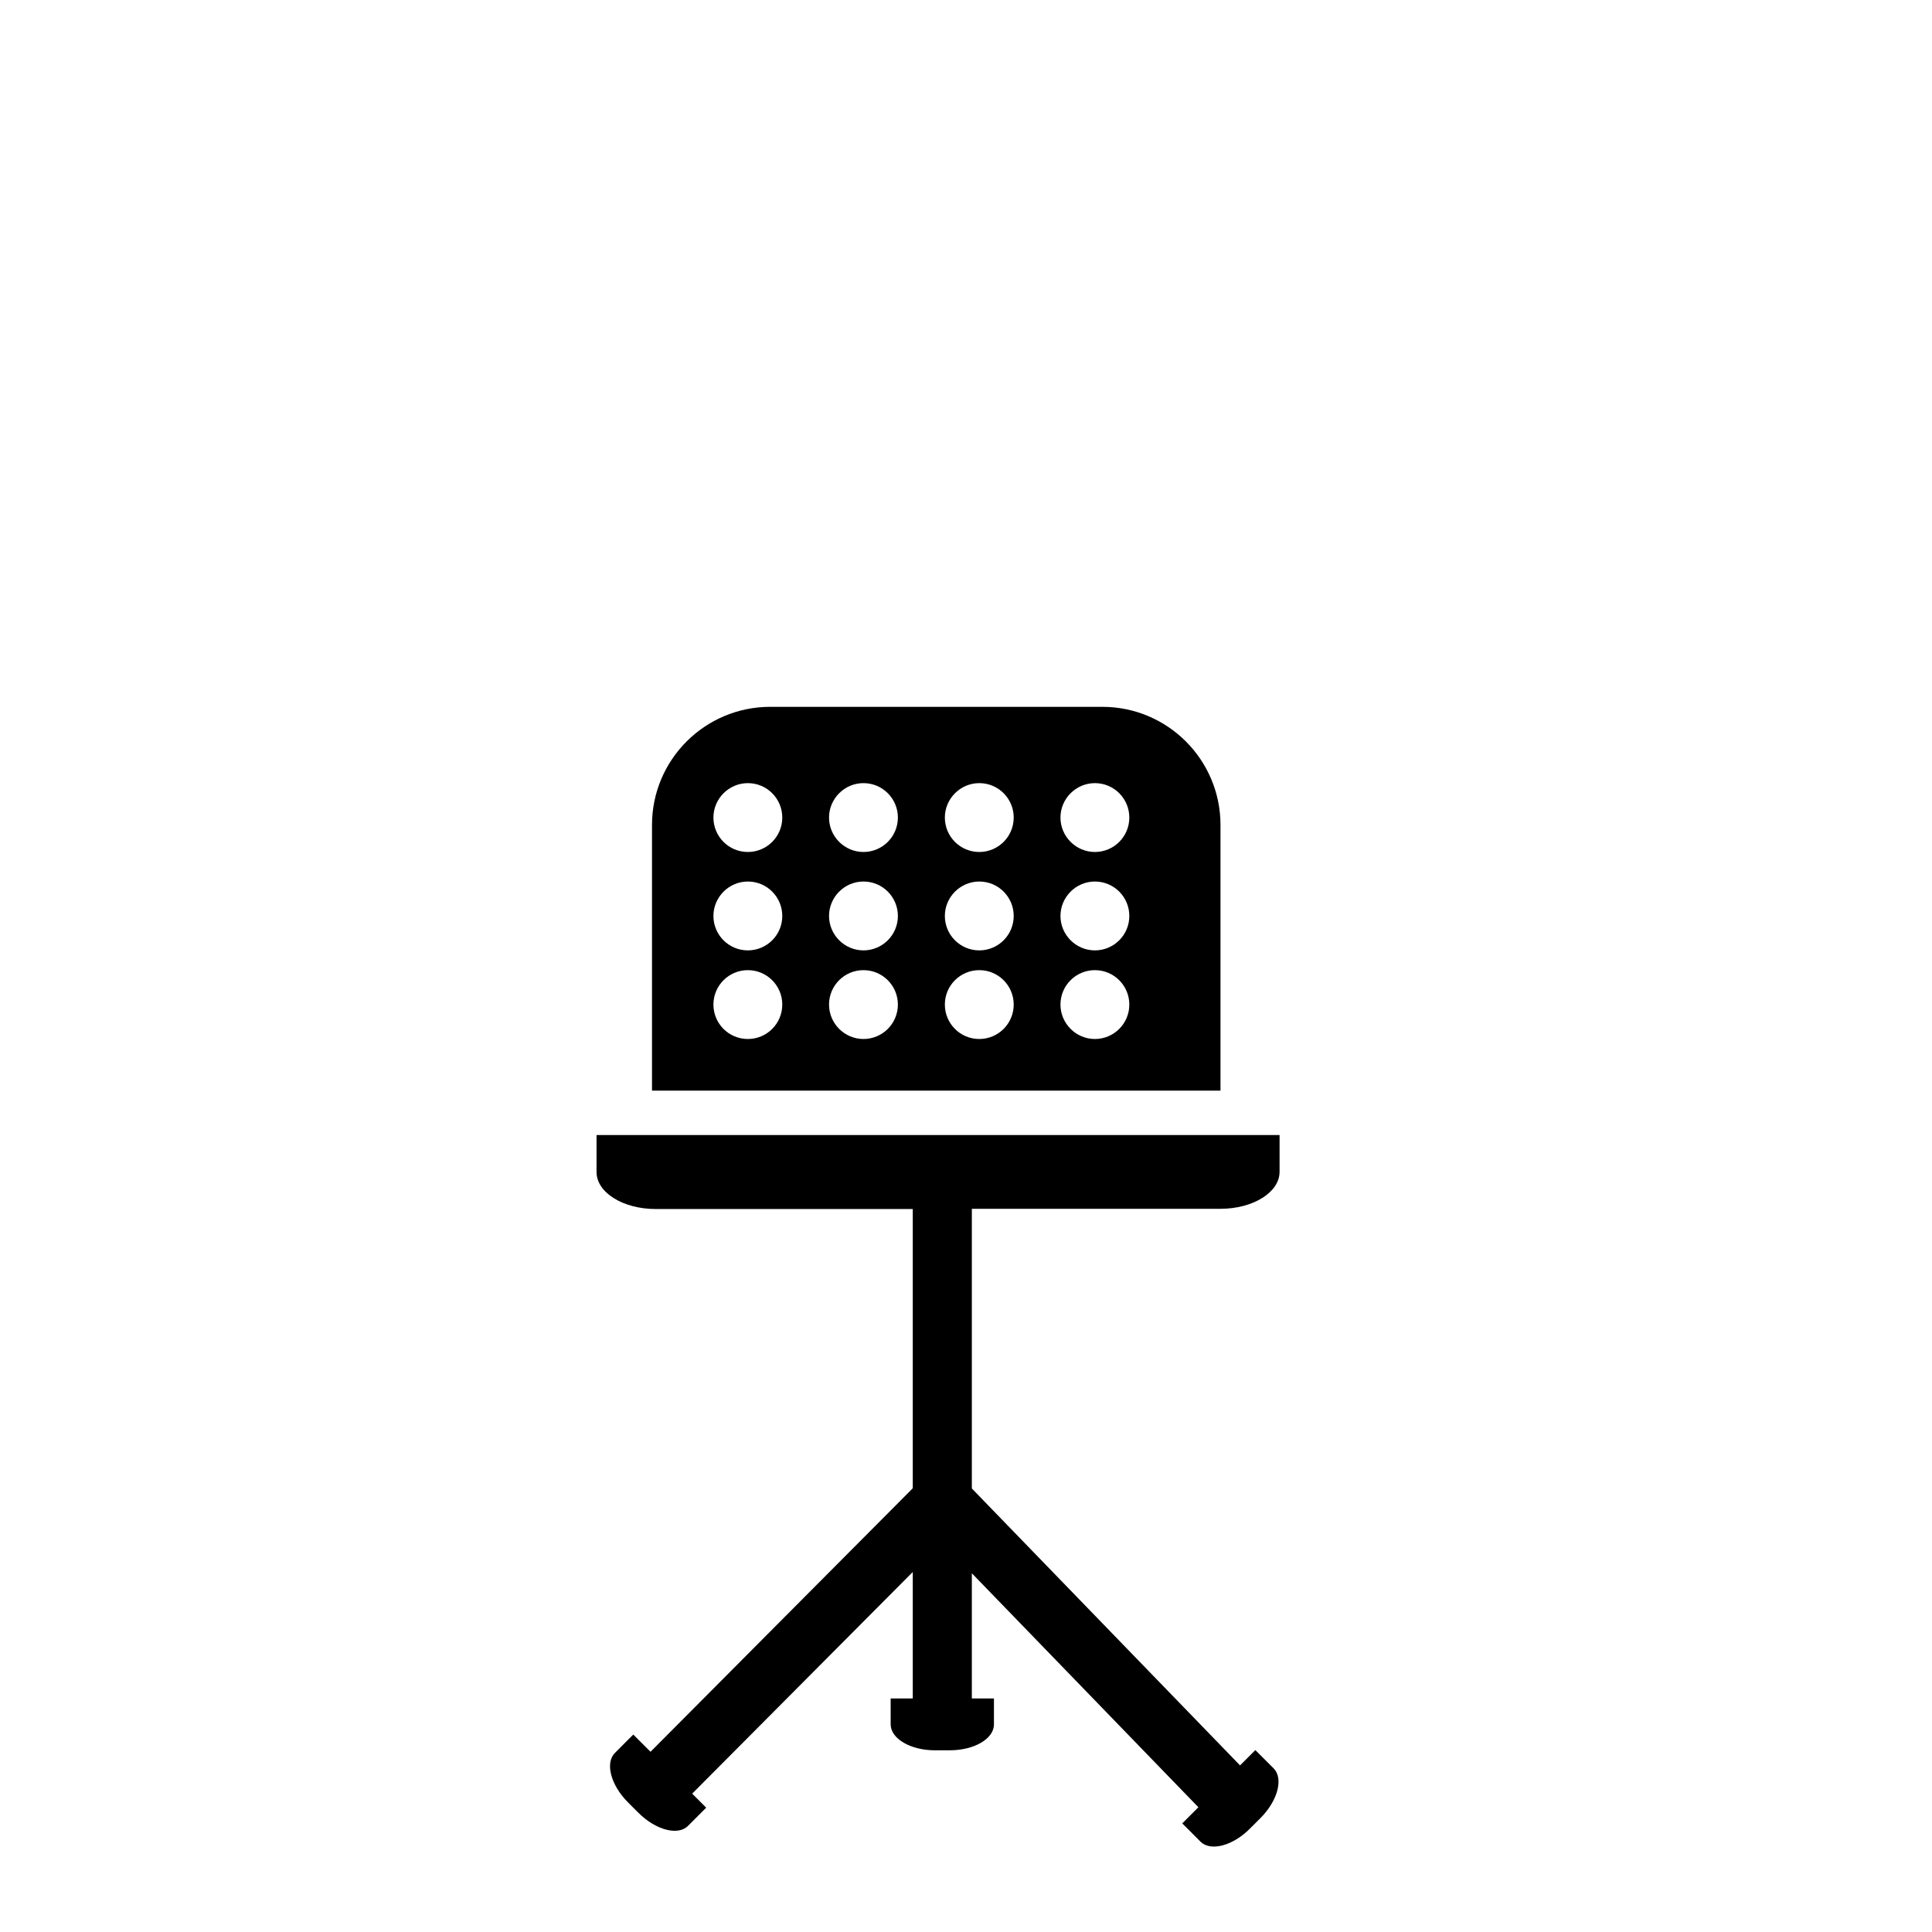
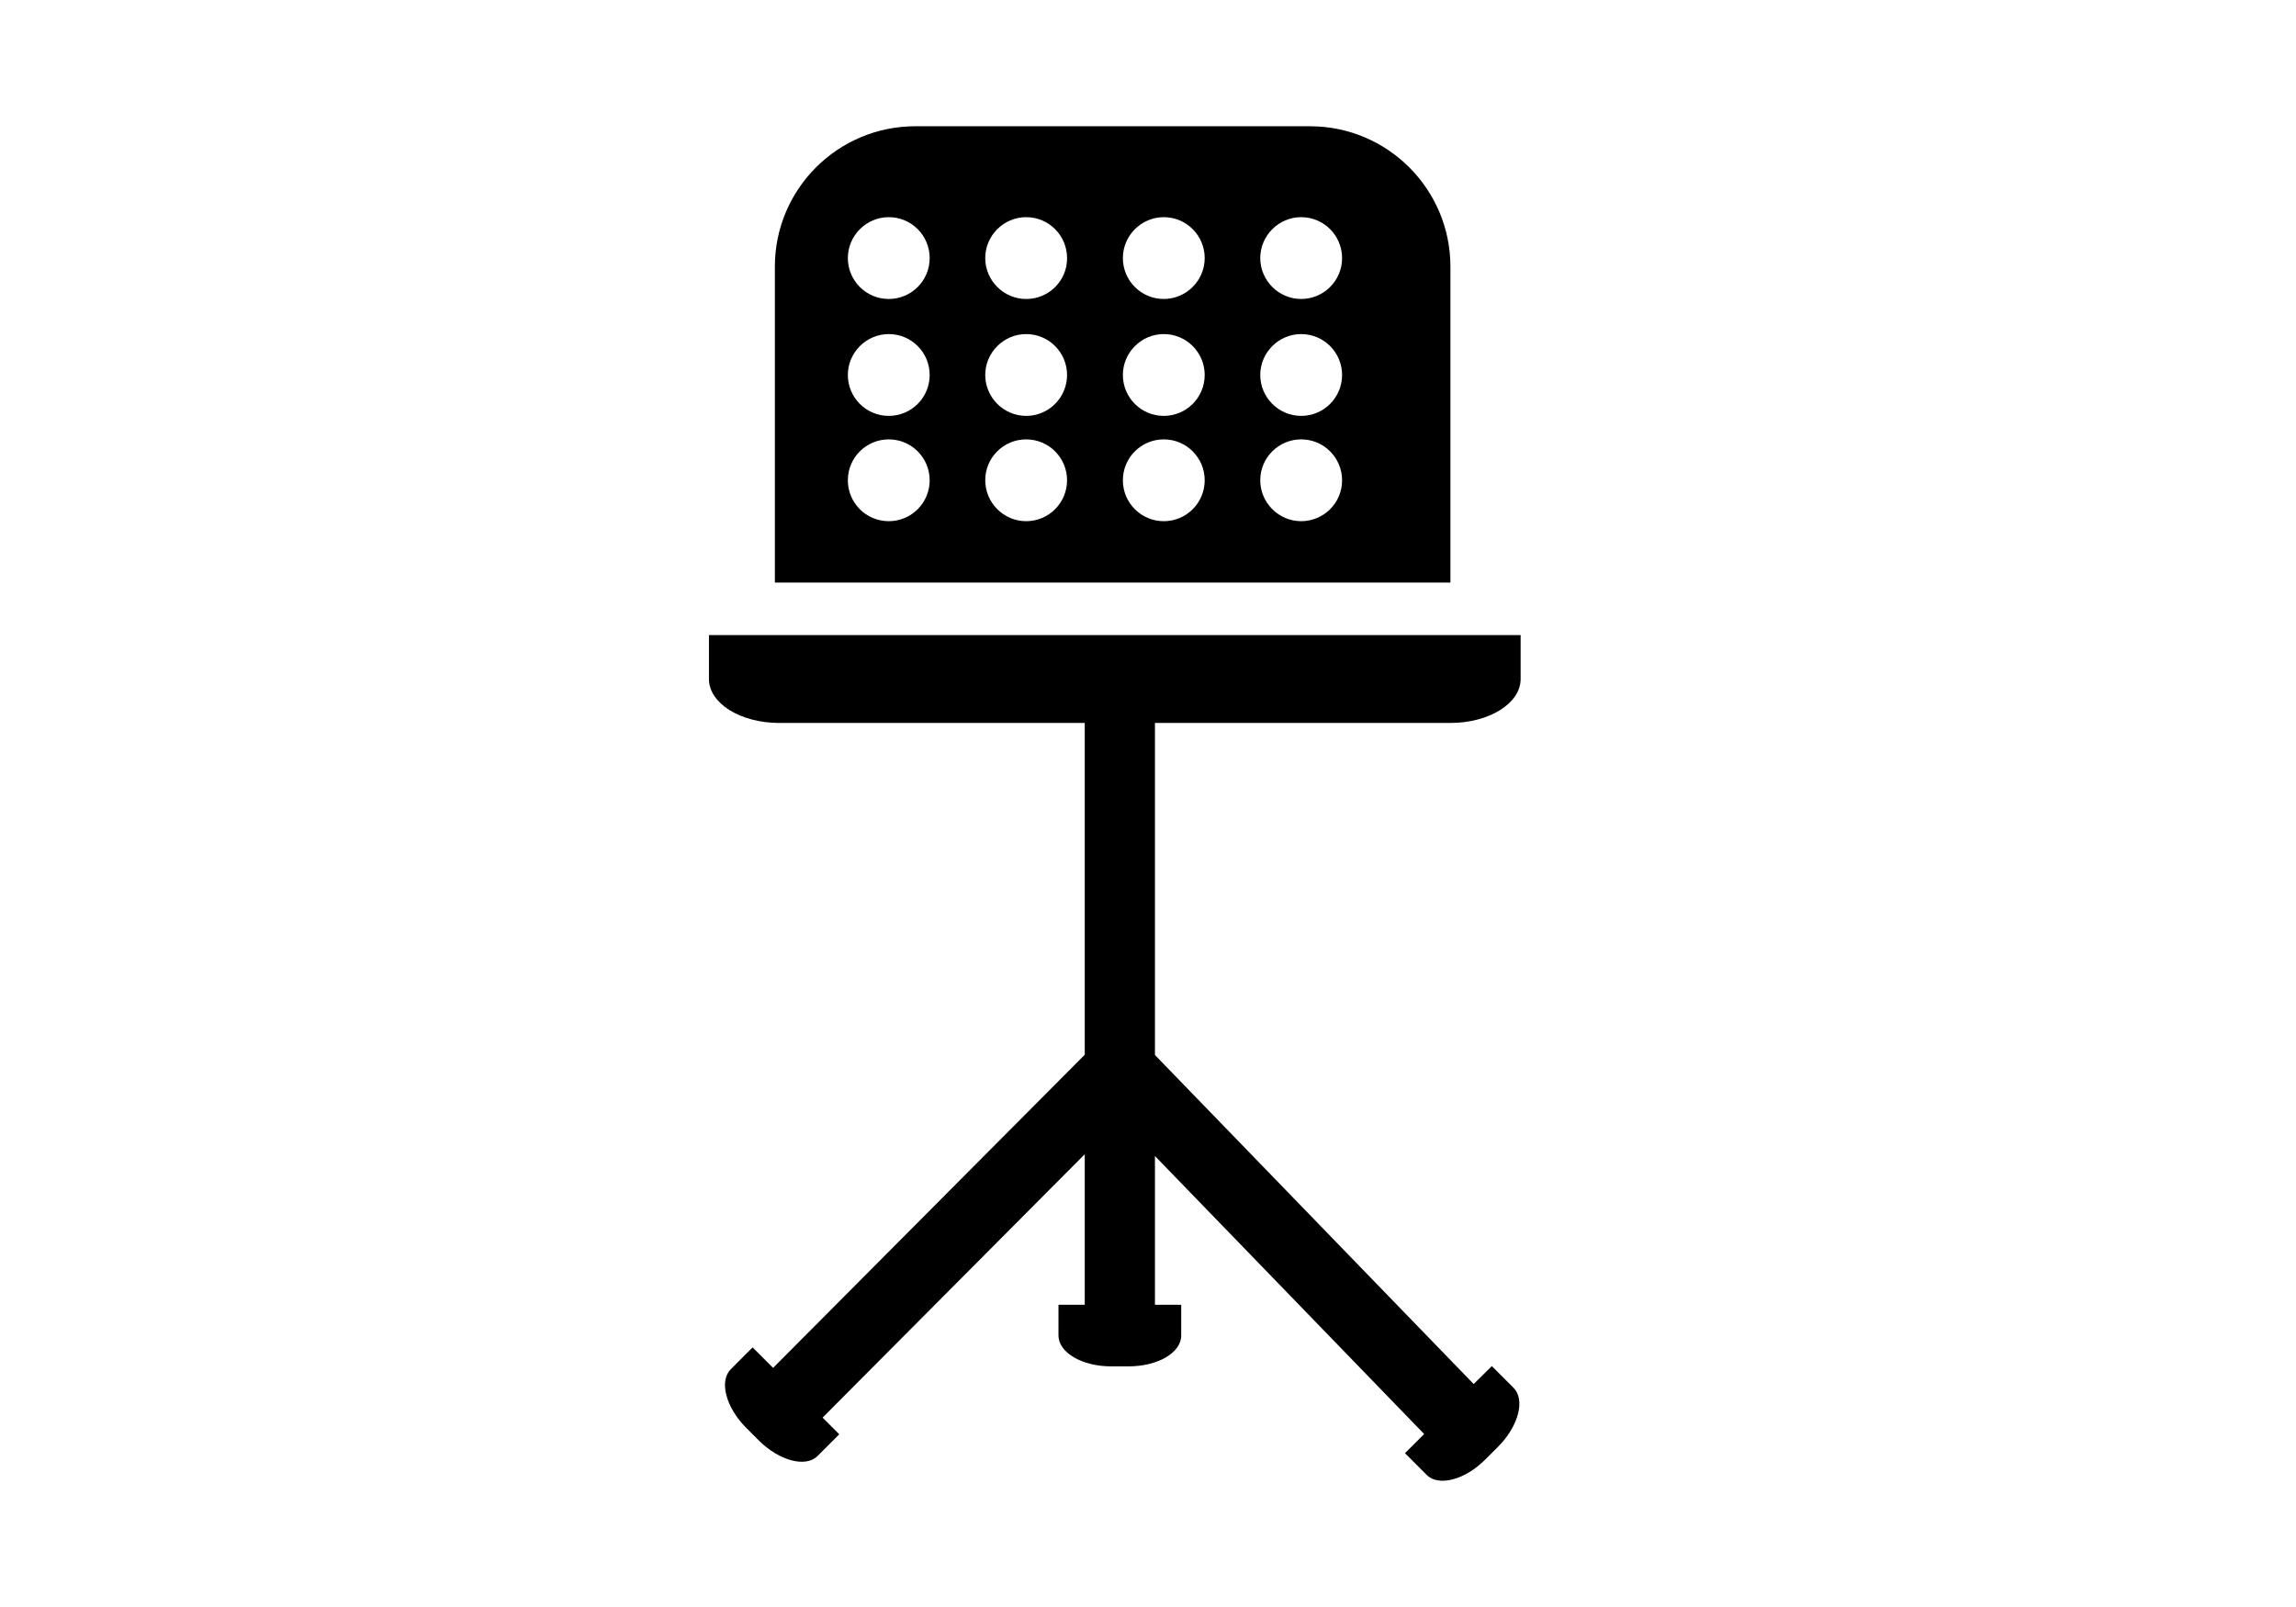
- <svg xmlns="http://www.w3.org/2000/svg" fill="#000000" version="1.1" id="Capa_1" width="100" height="100" viewBox="0 0 9.091 9.091" xml:space="preserve">
+ <svg xmlns="http://www.w3.org/2000/svg" fill="#000000" version="1.1" id="Capa_1" width="100" height="70" viewBox="0 0 9.091 6.364" xml:space="preserve">
  <defs id="defs2" />
-   <path id="path2" d="M 5.835,8.307 4.573,7.004 V 5.688 h 1.17 c 0.154,0 0.278,-0.078 0.278,-0.174 V 5.341 H 2.807 v 0.174 c 0,0.096 0.124,0.174 0.278,0.174 h 1.21 v 1.314 l -1.234,1.24 -0.081,-0.081 c 0,0 -0.039,0.038 -0.086,0.086 -0.048,0.047 -0.02,0.152 0.061,0.233 l 0.049,0.049 c 0.081,0.081 0.186,0.109 0.233,0.062 l 0.086,-0.086 -0.066,-0.066 1.038,-1.043 V 7.992 H 4.191 v 0.122 c 0,0.067 0.093,0.122 0.208,0.122 h 0.07 c 0.115,0 0.208,-0.054 0.208,-0.122 V 7.992 H 4.573 V 7.403 l 1.066,1.101 -0.076,0.076 c 0,0 0.039,0.038 0.086,0.086 0.047,0.047 0.152,0.02 0.233,-0.062 l 0.049,-0.049 C 6.013,8.473 6.04,8.368 5.993,8.321 l -0.086,-0.086 z M 5.187,3.326 H 3.624 c -0.307,0 -0.556,0.249 -0.556,0.556 V 5.132 H 5.743 V 3.882 c 0,-0.307 -0.249,-0.556 -0.556,-0.556 z M 3.519,4.889 c -0.09,0 -0.162,-0.073 -0.162,-0.162 0,-0.09 0.073,-0.162 0.162,-0.162 0.09,0 0.162,0.073 0.162,0.162 0,0.09 -0.073,0.162 -0.162,0.162 z m 0,-0.417 c -0.09,0 -0.162,-0.073 -0.162,-0.162 0,-0.089 0.073,-0.162 0.162,-0.162 0.09,0 0.162,0.073 0.162,0.162 0,0.09 -0.073,0.162 -0.162,0.162 z m 0,-0.463 c -0.09,0 -0.162,-0.073 -0.162,-0.162 0,-0.089 0.073,-0.162 0.162,-0.162 0.09,0 0.162,0.073 0.162,0.162 0,0.09 -0.073,0.162 -0.162,0.162 z m 0.544,0.88 c -0.089,0 -0.162,-0.073 -0.162,-0.162 0,-0.09 0.073,-0.162 0.162,-0.162 0.09,0 0.162,0.073 0.162,0.162 -1.312e-4,0.09 -0.073,0.162 -0.162,0.162 z m 0,-0.417 c -0.089,0 -0.162,-0.073 -0.162,-0.162 0,-0.089 0.073,-0.162 0.162,-0.162 0.09,0 0.162,0.073 0.162,0.162 -1.312e-4,0.09 -0.073,0.162 -0.162,0.162 z m 0,-0.463 c -0.089,0 -0.162,-0.073 -0.162,-0.162 0,-0.089 0.073,-0.162 0.162,-0.162 0.09,0 0.162,0.073 0.162,0.162 -1.312e-4,0.09 -0.073,0.162 -0.162,0.162 z M 4.608,4.889 c -0.09,0 -0.162,-0.073 -0.162,-0.162 0,-0.09 0.073,-0.162 0.162,-0.162 0.09,0 0.162,0.073 0.162,0.162 -1.206e-4,0.09 -0.073,0.162 -0.162,0.162 z m 0,-0.417 c -0.09,0 -0.162,-0.073 -0.162,-0.162 0,-0.089 0.073,-0.162 0.162,-0.162 0.09,0 0.162,0.073 0.162,0.162 -1.206e-4,0.09 -0.073,0.162 -0.162,0.162 z m 0,-0.463 c -0.09,0 -0.162,-0.073 -0.162,-0.162 0,-0.089 0.073,-0.162 0.162,-0.162 0.09,0 0.162,0.073 0.162,0.162 -1.206e-4,0.09 -0.073,0.162 -0.162,0.162 z m 0.544,0.88 c -0.089,0 -0.162,-0.073 -0.162,-0.162 0,-0.09 0.073,-0.162 0.162,-0.162 0.09,0 0.162,0.073 0.162,0.162 0,0.09 -0.073,0.162 -0.162,0.162 z m 0,-0.417 c -0.089,0 -0.162,-0.073 -0.162,-0.162 0,-0.089 0.073,-0.162 0.162,-0.162 0.09,0 0.162,0.073 0.162,0.162 0,0.09 -0.073,0.162 -0.162,0.162 z m 0,-0.463 c -0.089,0 -0.162,-0.073 -0.162,-0.162 0,-0.089 0.073,-0.162 0.162,-0.162 0.09,0 0.162,0.073 0.162,0.162 0,0.09 -0.073,0.162 -0.162,0.162 z" style="stroke-width:1" />
+   <path id="path2" d="M 5.835,5.481 4.573,4.178 V 2.863 h 1.17 c 0.154,0 0.278,-0.078 0.278,-0.174 V 2.515 H 2.807 v 0.174 c 0,0.096 0.124,0.174 0.278,0.174 h 1.21 v 1.314 l -1.234,1.24 -0.081,-0.081 c 0,0 -0.039,0.038 -0.086,0.086 -0.048,0.047 -0.02,0.152 0.061,0.233 l 0.049,0.049 c 0.081,0.081 0.186,0.109 0.233,0.062 l 0.086,-0.086 -0.066,-0.066 1.038,-1.043 V 5.167 H 4.191 v 0.122 c 0,0.067 0.093,0.122 0.208,0.122 h 0.07 c 0.115,0 0.208,-0.054 0.208,-0.122 V 5.167 H 4.573 V 4.578 l 1.066,1.101 -0.076,0.076 c 0,0 0.039,0.038 0.086,0.086 0.047,0.047 0.152,0.02 0.233,-0.062 l 0.049,-0.049 C 6.013,5.648 6.04,5.543 5.993,5.496 l -0.086,-0.086 z M 5.187,0.5 H 3.624 c -0.307,0 -0.556,0.249 -0.556,0.556 V 2.307 H 5.743 V 1.056 c 0,-0.307 -0.249,-0.556 -0.556,-0.556 z M 3.519,2.064 c -0.09,0 -0.162,-0.073 -0.162,-0.162 0,-0.09 0.073,-0.162 0.162,-0.162 0.09,0 0.162,0.073 0.162,0.162 0,0.09 -0.073,0.162 -0.162,0.162 z m 0,-0.417 c -0.09,0 -0.162,-0.073 -0.162,-0.162 0,-0.089 0.073,-0.162 0.162,-0.162 0.09,0 0.162,0.073 0.162,0.162 0,0.09 -0.073,0.162 -0.162,0.162 z m 0,-0.463 c -0.09,0 -0.162,-0.073 -0.162,-0.162 0,-0.089 0.073,-0.162 0.162,-0.162 0.09,0 0.162,0.073 0.162,0.162 0,0.09 -0.073,0.162 -0.162,0.162 z m 0.544,0.88 c -0.089,0 -0.162,-0.073 -0.162,-0.162 0,-0.09 0.073,-0.162 0.162,-0.162 0.09,0 0.162,0.073 0.162,0.162 -1.312e-4,0.09 -0.073,0.162 -0.162,0.162 z m 0,-0.417 c -0.089,0 -0.162,-0.073 -0.162,-0.162 0,-0.089 0.073,-0.162 0.162,-0.162 0.09,0 0.162,0.073 0.162,0.162 -1.312e-4,0.09 -0.073,0.162 -0.162,0.162 z m 0,-0.463 c -0.089,0 -0.162,-0.073 -0.162,-0.162 0,-0.089 0.073,-0.162 0.162,-0.162 0.09,0 0.162,0.073 0.162,0.162 C 4.226,1.111 4.153,1.184 4.064,1.184 Z M 4.608,2.064 c -0.09,0 -0.162,-0.073 -0.162,-0.162 0,-0.09 0.073,-0.162 0.162,-0.162 0.09,0 0.162,0.073 0.162,0.162 -1.206e-4,0.09 -0.073,0.162 -0.162,0.162 z m 0,-0.417 c -0.09,0 -0.162,-0.073 -0.162,-0.162 0,-0.089 0.073,-0.162 0.162,-0.162 0.09,0 0.162,0.073 0.162,0.162 -1.206e-4,0.09 -0.073,0.162 -0.162,0.162 z m 0,-0.463 c -0.09,0 -0.162,-0.073 -0.162,-0.162 0,-0.089 0.073,-0.162 0.162,-0.162 0.09,0 0.162,0.073 0.162,0.162 C 4.77,1.111 4.697,1.184 4.608,1.184 Z m 0.544,0.88 c -0.089,0 -0.162,-0.073 -0.162,-0.162 0,-0.09 0.073,-0.162 0.162,-0.162 0.09,0 0.162,0.073 0.162,0.162 0,0.09 -0.073,0.162 -0.162,0.162 z m 0,-0.417 c -0.089,0 -0.162,-0.073 -0.162,-0.162 0,-0.089 0.073,-0.162 0.162,-0.162 0.09,0 0.162,0.073 0.162,0.162 0,0.09 -0.073,0.162 -0.162,0.162 z m 0,-0.463 c -0.089,0 -0.162,-0.073 -0.162,-0.162 0,-0.089 0.073,-0.162 0.162,-0.162 0.09,0 0.162,0.073 0.162,0.162 0,0.09 -0.073,0.162 -0.162,0.162 z" style="stroke-width:1" />
</svg>
